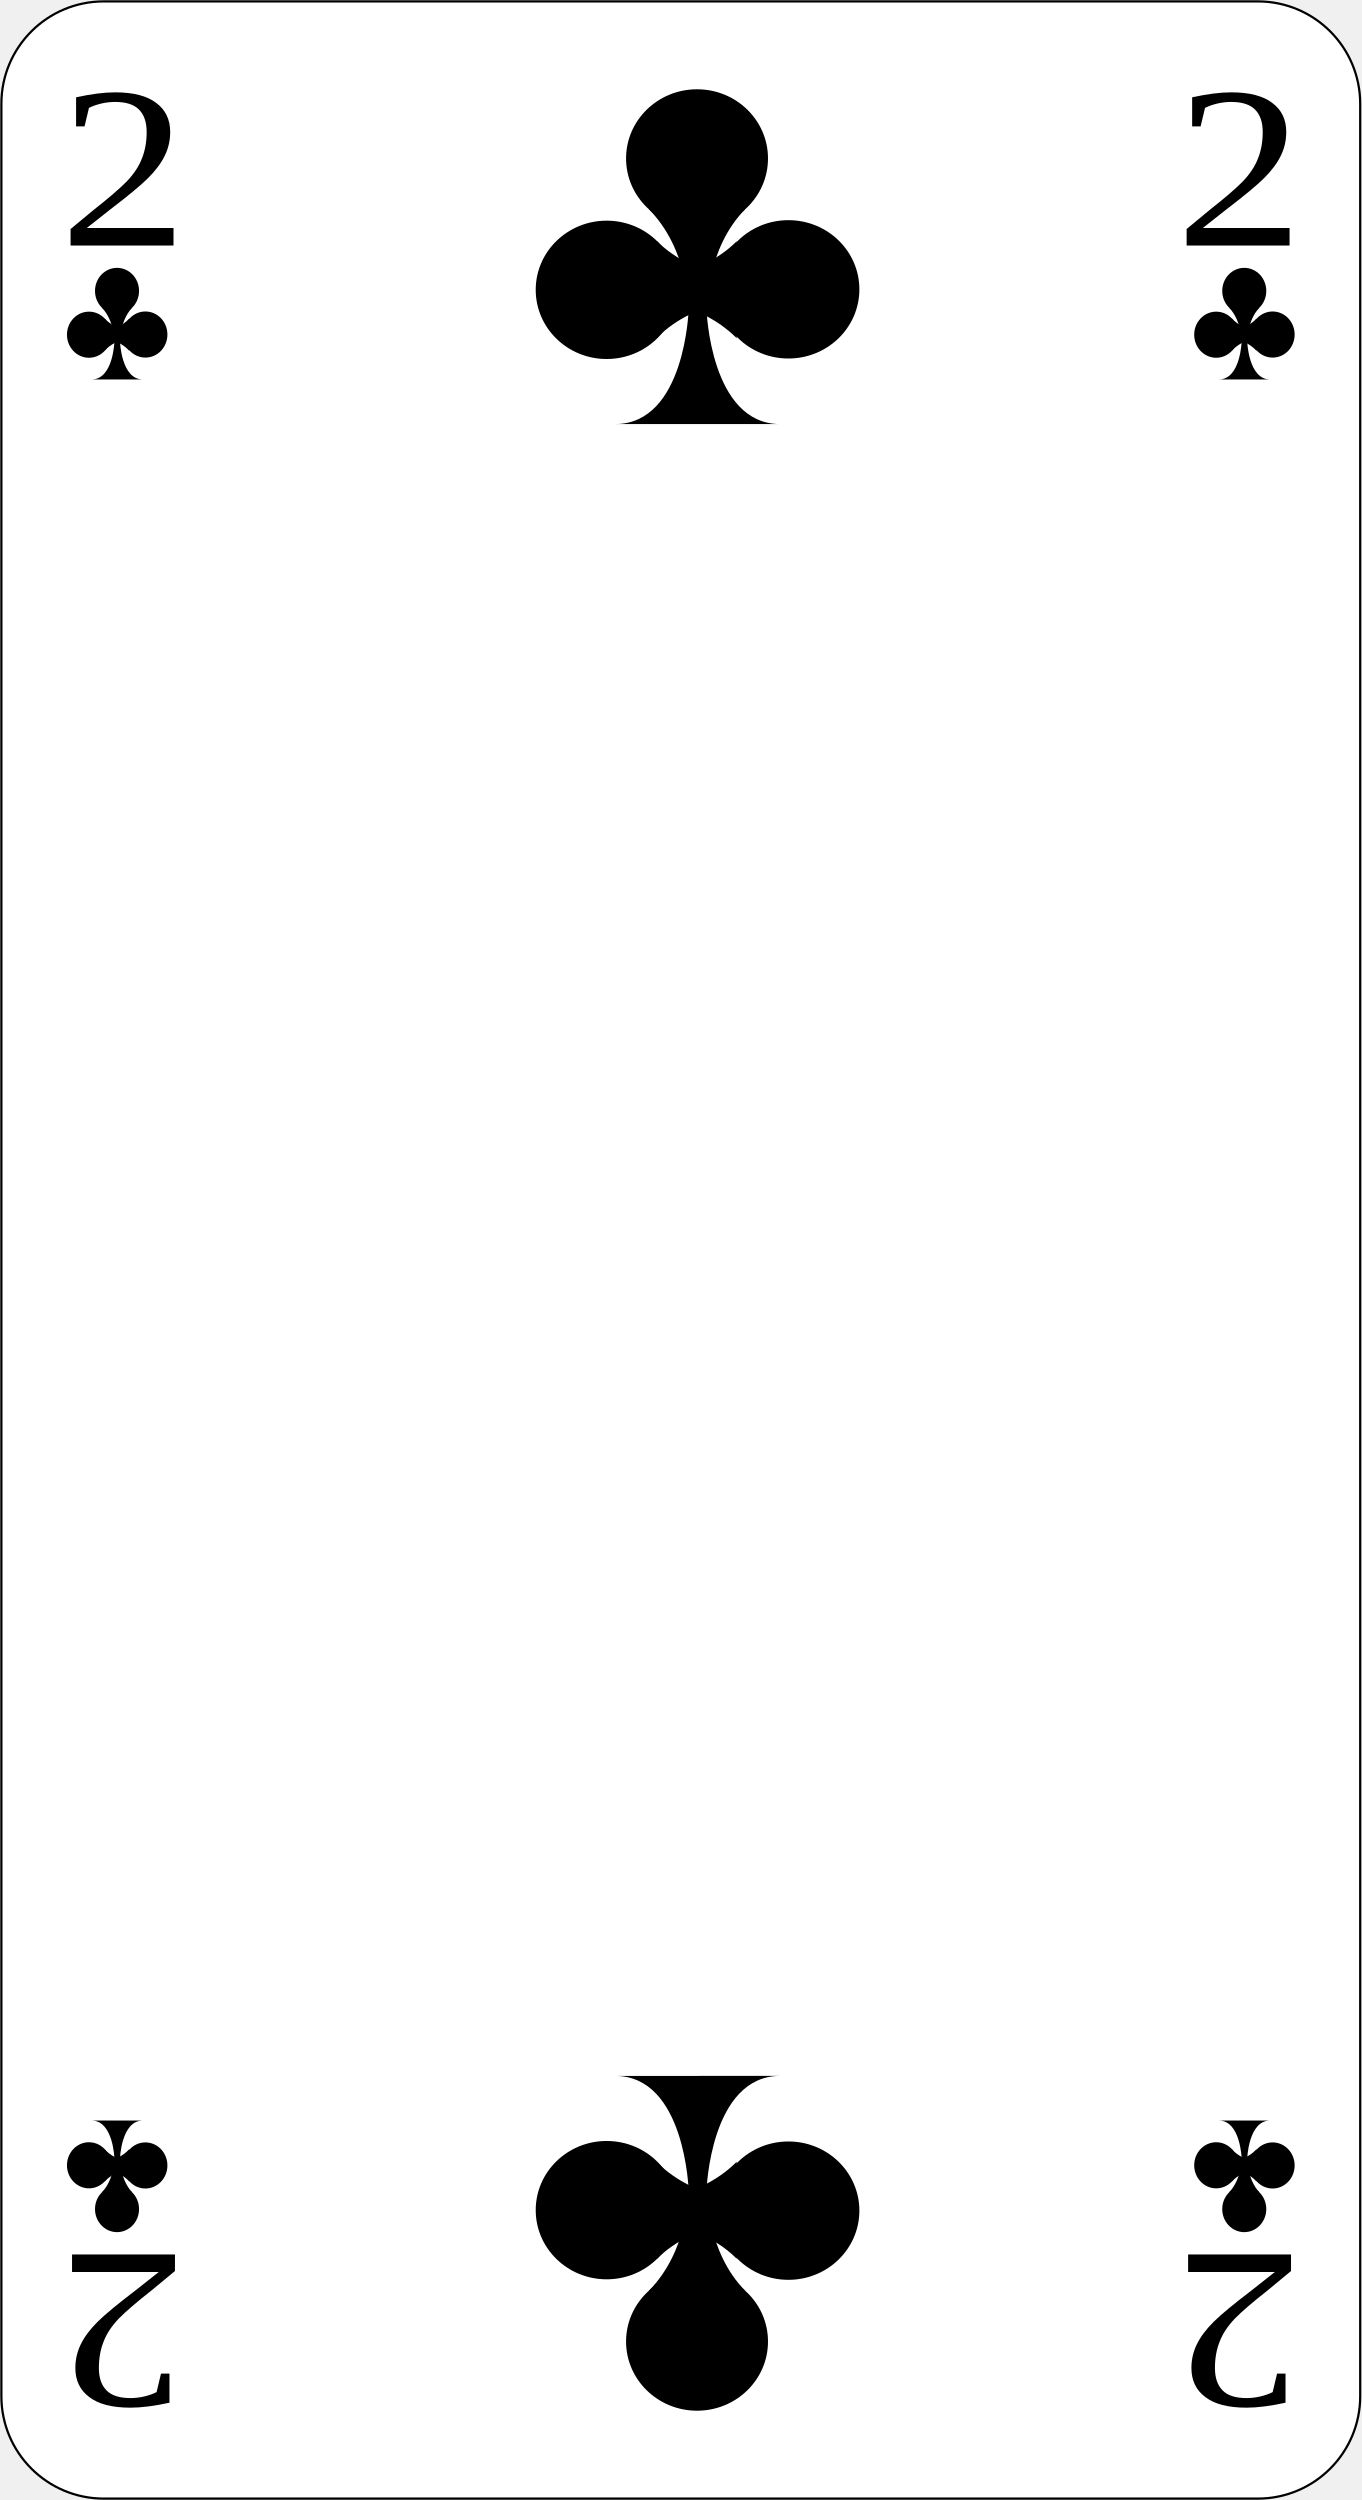
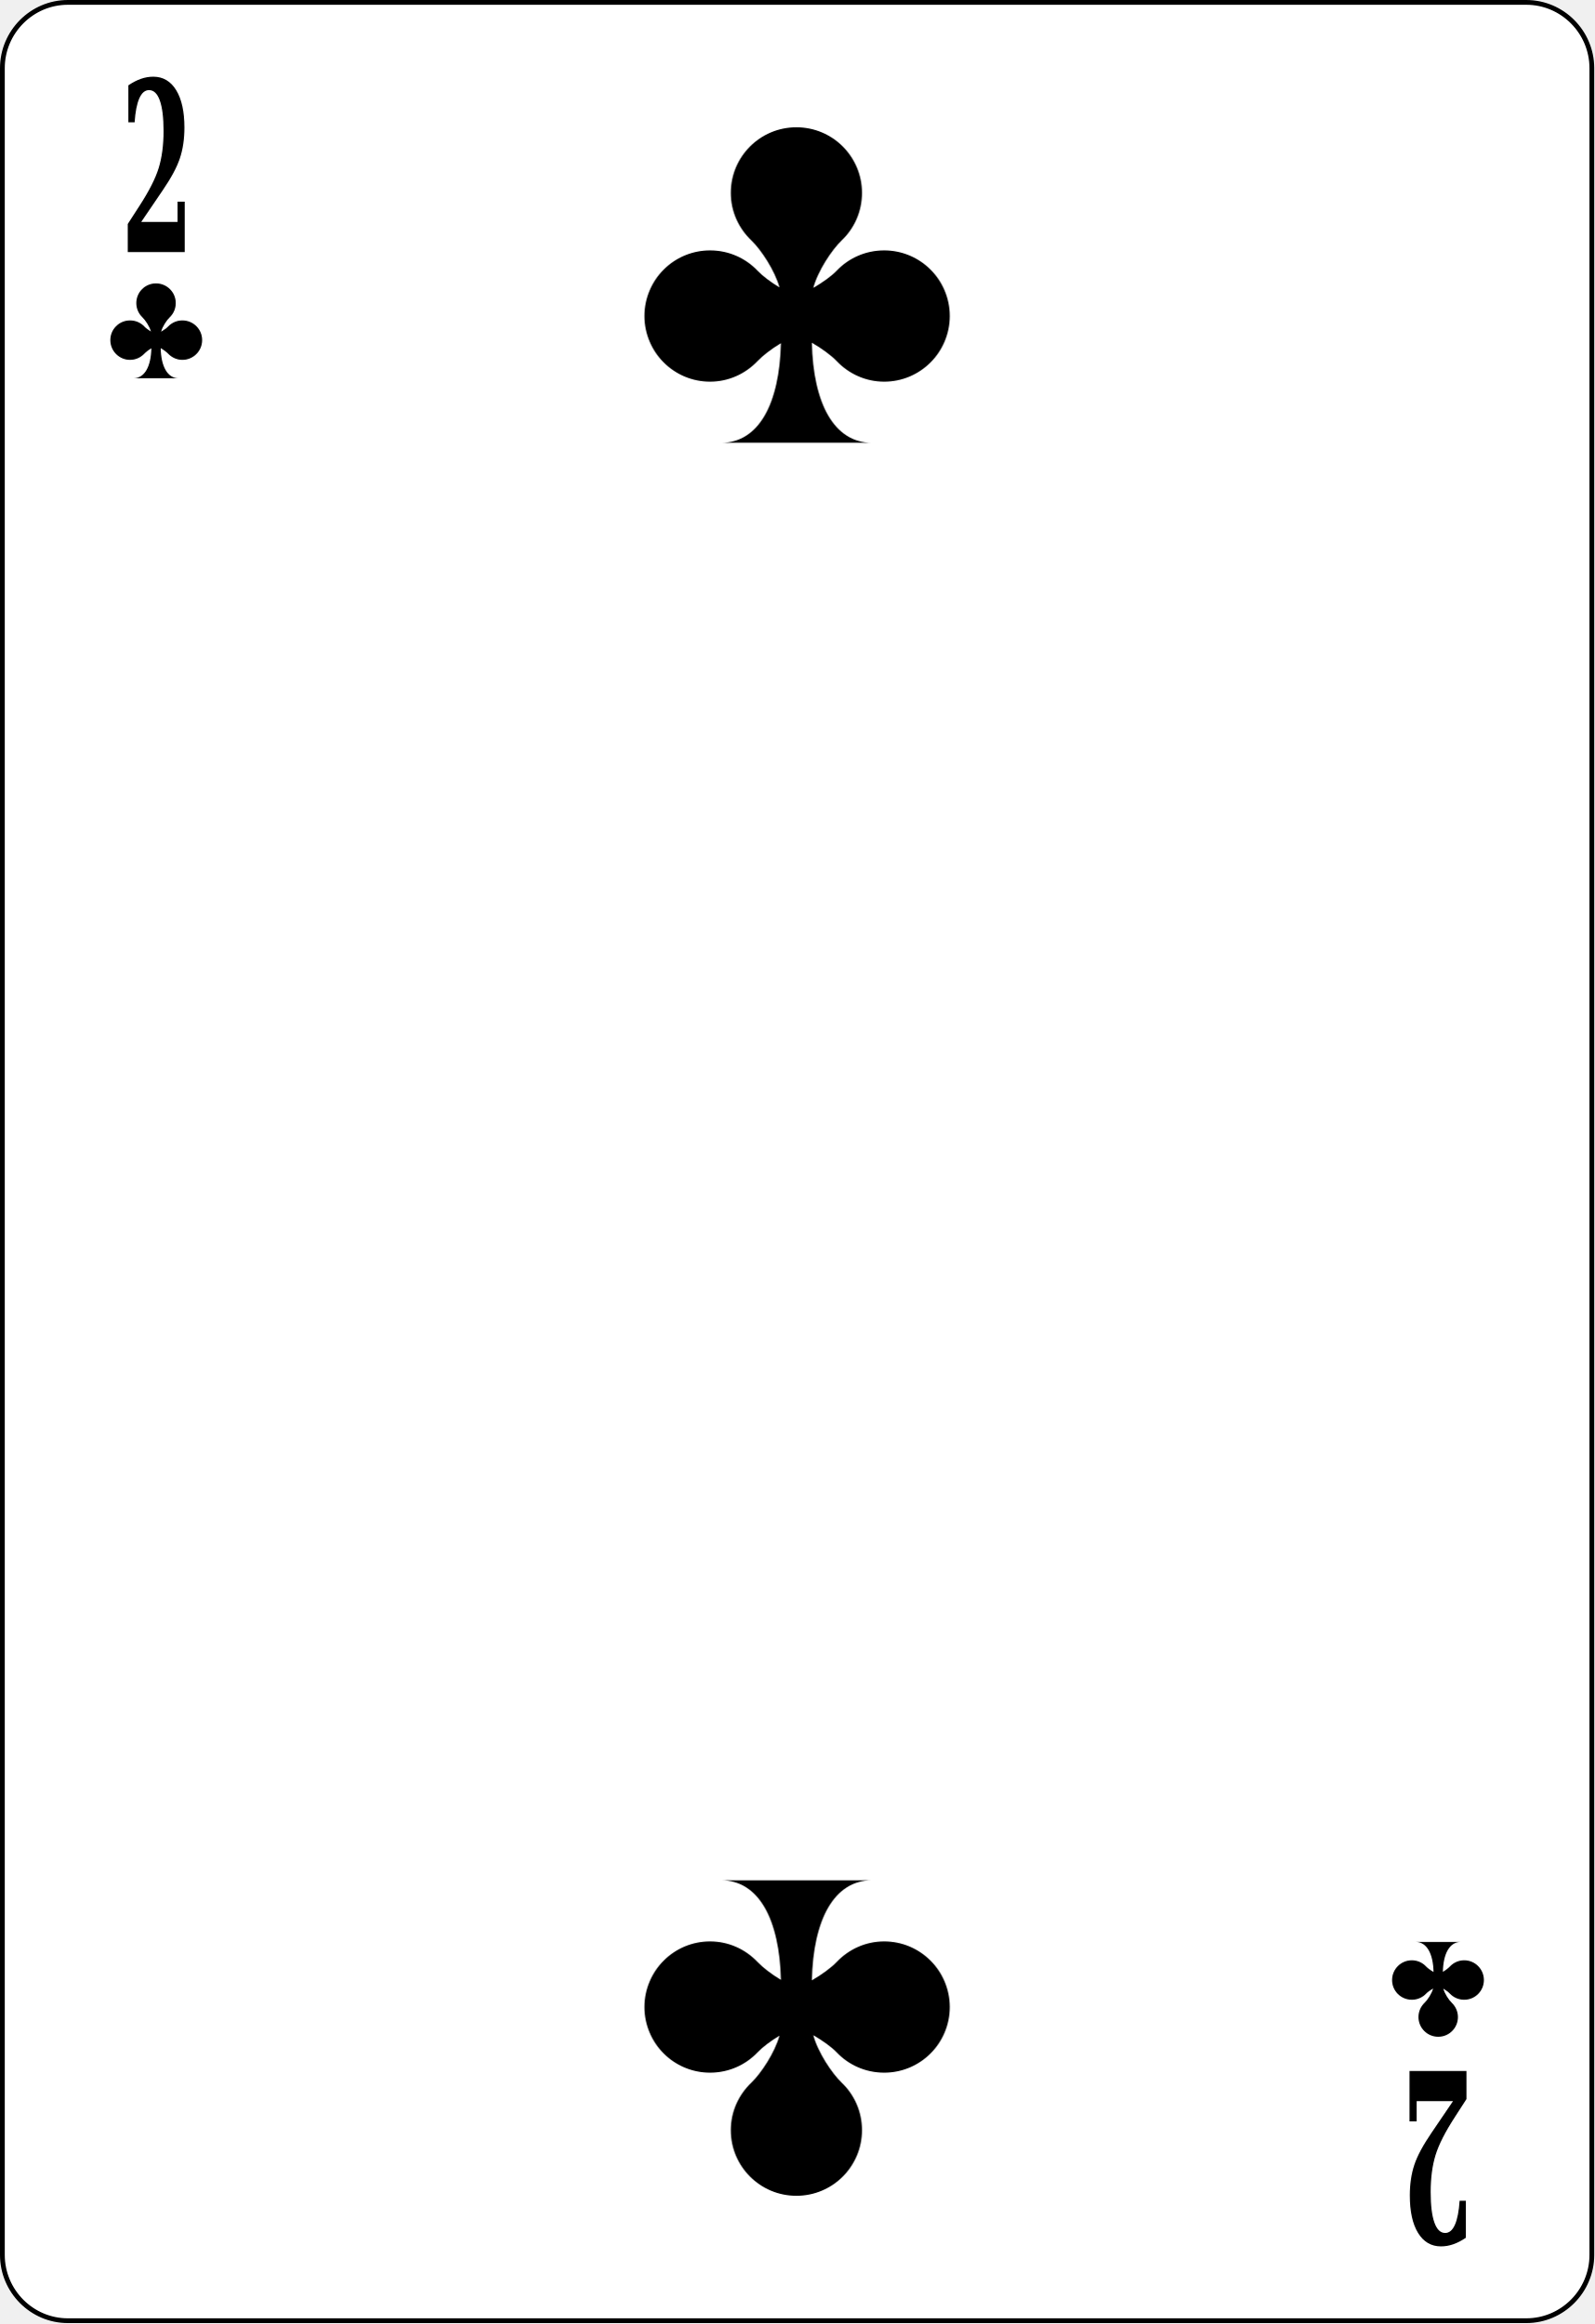
- <svg xmlns="http://www.w3.org/2000/svg" width="61" height="112" id="svg2" version="1.0">
-   <defs id="defs4">
-     </defs>
-   <g id="layer1" transform="translate(0,-940.3623)">
-     <rect style="fill:#ffffff;fill-opacity:1;fill-rule:evenodd;stroke:#000000;stroke-width:0.1;stroke-linecap:butt;stroke-linejoin:round;stroke-miterlimit:79.2;stroke-dasharray:none;stroke-opacity:1" id="rect2160" width="60.875" y="940.425" x="0.062" height="111.875" ry="4.588" />
-     <text xml:space="preserve" style="font-size:11.838px;font-style:normal;font-weight:normal;fill:#000000;fill-opacity:1;stroke:none;stroke-width:1px;stroke-linecap:butt;stroke-linejoin:miter;stroke-opacity:1;font-family:Bitstream Vera Sans" x="2.516" y="1002.663" id="text7838" transform="scale(1.053923,0.9488356)">
-       <tspan id="tspan7840" x="2.516" y="1002.663" style="font-size:10.917px;font-family:Times New Roman">2</tspan>
-     </text>
-     <text transform="scale(1.053923,0.9488356)" id="text7842" y="1002.663" x="49.958" style="font-size:11.838px;font-style:normal;font-weight:normal;fill:#000000;fill-opacity:1;stroke:none;stroke-width:1px;stroke-linecap:butt;stroke-linejoin:miter;stroke-opacity:1;font-family:Bitstream Vera Sans" xml:space="preserve">
-       <tspan style="font-size:10.917px;font-family:Times New Roman" y="1002.663" x="49.958" id="tspan7844">2</tspan>
-     </text>
-     <text xml:space="preserve" style="font-size:11.838px;font-style:normal;font-weight:normal;fill:#000000;fill-opacity:1;stroke:none;stroke-width:1px;stroke-linecap:butt;stroke-linejoin:miter;stroke-opacity:1;font-family:Bitstream Vera Sans" x="-7.921" y="-1097.516" id="text7846" transform="scale(-1.053923,-0.9488356)">
-       <tspan id="tspan7848" x="-7.921" y="-1097.516" style="font-size:10.917px;font-family:Times New Roman">2</tspan>
-     </text>
-     <text transform="scale(-1.053923,-0.9488356)" id="text7850" y="-1097.516" x="-55.363" style="font-size:11.838px;font-style:normal;font-weight:normal;fill:#000000;fill-opacity:1;stroke:none;stroke-width:1px;stroke-linecap:butt;stroke-linejoin:miter;stroke-opacity:1;font-family:Bitstream Vera Sans" xml:space="preserve">
-       <tspan style="font-size:10.917px;font-family:Times New Roman" y="-1097.516" x="-55.363" id="tspan7852">2</tspan>
-     </text>
-     <g style="fill-rule:nonzero;stroke:none;stroke-miterlimit:4" id="g2593" transform="matrix(0.4512453,0,0,0.4534853,-7.147603,938.3869)">
-       <path d="M 92.087,20.01 C 92.087,23.785 88.934,26.844 85.042,26.844 C 81.15,26.844 77.996,23.785 77.996,20.01 C 77.996,16.236 81.15,13.176 85.042,13.176 C 88.934,13.176 92.087,16.236 92.087,20.01 z" id="path2595" />
-       <path d="M 101.159,32.94 C 101.159,36.714 98.005,39.773 94.114,39.773 C 90.222,39.773 87.067,36.714 87.067,32.94 C 87.067,29.166 90.222,26.106 94.114,26.106 C 98.005,26.106 101.159,29.166 101.159,32.94 z" id="path2597" />
-       <path d="M 83.118,32.99 C 83.118,34.372 82.695,35.658 81.967,36.733 C 80.708,38.594 78.538,39.823 76.071,39.823 C 72.179,39.823 69.026,36.765 69.026,32.99 C 69.026,29.216 72.179,26.156 76.071,26.156 C 79.963,26.156 83.118,29.216 83.118,32.99 z" id="path2599" />
-       <g id="g2601">
-         <path d="M 93.306,46.253 C 89.827,46.256 87.997,43.426 87.036,40.596 C 86.075,37.767 85.985,34.936 85.985,34.936 L 84.21,34.921 C 84.21,34.921 83.876,46.245 76.919,46.25 L 93.306,46.253 L 93.306,46.253 z" id="path2603" />
-       </g>
-       <g id="g2605">
-         <path d="M 80.252,25.022 C 84.21,28.979 84.21,34.921 84.21,34.921 L 85.985,34.936 C 85.985,34.936 85.985,28.868 89.831,25.022" id="path2607" />
-       </g>
-       <g id="g2609">
-         <path d="M 81.044,37.739 C 85.001,33.781 90.944,33.781 90.944,33.781 L 90.958,32.006 C 90.958,32.006 84.89,32.006 81.044,28.16" id="path2611" />
-       </g>
-       <g id="g2613">
-         <path d="M 88.981,37.768 C 85.024,33.811 79.082,33.811 79.082,33.811 L 79.067,32.035 C 79.067,32.035 85.136,32.035 88.981,28.189" id="path2615" />
-       </g>
-     </g>
-     <g transform="matrix(0.1400416,0,0,0.1511618,-6.666494,950.3704)" id="g2617" style="fill-rule:nonzero;stroke:none;stroke-miterlimit:4">
-       <path id="path2619" d="M 92.087,20.01 C 92.087,23.785 88.934,26.844 85.042,26.844 C 81.15,26.844 77.996,23.785 77.996,20.01 C 77.996,16.236 81.15,13.176 85.042,13.176 C 88.934,13.176 92.087,16.236 92.087,20.01 z" />
-       <path id="path2621" d="M 101.159,32.94 C 101.159,36.714 98.005,39.773 94.114,39.773 C 90.222,39.773 87.067,36.714 87.067,32.94 C 87.067,29.166 90.222,26.106 94.114,26.106 C 98.005,26.106 101.159,29.166 101.159,32.94 z" />
-       <path id="path2623" d="M 83.118,32.99 C 83.118,34.372 82.695,35.658 81.967,36.733 C 80.708,38.594 78.538,39.823 76.071,39.823 C 72.179,39.823 69.026,36.765 69.026,32.99 C 69.026,29.216 72.179,26.156 76.071,26.156 C 79.963,26.156 83.118,29.216 83.118,32.99 z" />
-       <g id="g2625">
-         <path id="path2627" d="M 93.306,46.253 C 89.827,46.256 87.997,43.426 87.036,40.596 C 86.075,37.767 85.985,34.936 85.985,34.936 L 84.21,34.921 C 84.21,34.921 83.876,46.245 76.919,46.25 L 93.306,46.253 L 93.306,46.253 z" />
-       </g>
-       <g id="g2629">
-         <path id="path2631" d="M 80.252,25.022 C 84.21,28.979 84.21,34.921 84.21,34.921 L 85.985,34.936 C 85.985,34.936 85.985,28.868 89.831,25.022" />
-       </g>
-       <g id="g2633">
-         <path id="path2635" d="M 81.044,37.739 C 85.001,33.781 90.944,33.781 90.944,33.781 L 90.958,32.006 C 90.958,32.006 84.89,32.006 81.044,28.16" />
-       </g>
-       <g id="g2637">
-         <path id="path2639" d="M 88.981,37.768 C 85.024,33.811 79.082,33.811 79.082,33.811 L 79.067,32.035 C 79.067,32.035 85.136,32.035 88.981,28.189" />
-       </g>
-     </g>
-     <g style="fill-rule:nonzero;stroke:none;stroke-miterlimit:4" id="g2707" transform="matrix(0.1400416,0,0,0.1511618,43.83351,950.3704)">
-       <path d="M 92.087,20.01 C 92.087,23.785 88.934,26.844 85.042,26.844 C 81.15,26.844 77.996,23.785 77.996,20.01 C 77.996,16.236 81.15,13.176 85.042,13.176 C 88.934,13.176 92.087,16.236 92.087,20.01 z" id="path2709" />
-       <path d="M 101.159,32.94 C 101.159,36.714 98.005,39.773 94.114,39.773 C 90.222,39.773 87.067,36.714 87.067,32.94 C 87.067,29.166 90.222,26.106 94.114,26.106 C 98.005,26.106 101.159,29.166 101.159,32.94 z" id="path2711" />
-       <path d="M 83.118,32.99 C 83.118,34.372 82.695,35.658 81.967,36.733 C 80.708,38.594 78.538,39.823 76.071,39.823 C 72.179,39.823 69.026,36.765 69.026,32.99 C 69.026,29.216 72.179,26.156 76.071,26.156 C 79.963,26.156 83.118,29.216 83.118,32.99 z" id="path2713" />
-       <g id="g2715">
-         <path d="M 93.306,46.253 C 89.827,46.256 87.997,43.426 87.036,40.596 C 86.075,37.767 85.985,34.936 85.985,34.936 L 84.21,34.921 C 84.21,34.921 83.876,46.245 76.919,46.25 L 93.306,46.253 L 93.306,46.253 z" id="path2717" />
-       </g>
-       <g id="g2719">
-         <path d="M 80.252,25.022 C 84.21,28.979 84.21,34.921 84.21,34.921 L 85.985,34.936 C 85.985,34.936 85.985,28.868 89.831,25.022" id="path2721" />
-       </g>
-       <g id="g2723">
-         <path d="M 81.044,37.739 C 85.001,33.781 90.944,33.781 90.944,33.781 L 90.958,32.006 C 90.958,32.006 84.89,32.006 81.044,28.16" id="path2725" />
-       </g>
-       <g id="g2727">
-         <path d="M 88.981,37.768 C 85.024,33.811 79.082,33.811 79.082,33.811 L 79.067,32.035 C 79.067,32.035 85.136,32.035 88.981,28.189" id="path2729" />
-       </g>
-     </g>
-     <g style="fill-rule:nonzero;stroke:none;stroke-miterlimit:4" id="g2731" transform="matrix(0.1400416,0,0,-0.1511618,-6.666494,1042.354)">
-       <path d="M 92.087,20.01 C 92.087,23.785 88.934,26.844 85.042,26.844 C 81.15,26.844 77.996,23.785 77.996,20.01 C 77.996,16.236 81.15,13.176 85.042,13.176 C 88.934,13.176 92.087,16.236 92.087,20.01 z" id="path2733" />
-       <path d="M 101.159,32.94 C 101.159,36.714 98.005,39.773 94.114,39.773 C 90.222,39.773 87.067,36.714 87.067,32.94 C 87.067,29.166 90.222,26.106 94.114,26.106 C 98.005,26.106 101.159,29.166 101.159,32.94 z" id="path2735" />
-       <path d="M 83.118,32.99 C 83.118,34.372 82.695,35.658 81.967,36.733 C 80.708,38.594 78.538,39.823 76.071,39.823 C 72.179,39.823 69.026,36.765 69.026,32.99 C 69.026,29.216 72.179,26.156 76.071,26.156 C 79.963,26.156 83.118,29.216 83.118,32.99 z" id="path2737" />
-       <g id="g2739">
-         <path d="M 93.306,46.253 C 89.827,46.256 87.997,43.426 87.036,40.596 C 86.075,37.767 85.985,34.936 85.985,34.936 L 84.21,34.921 C 84.21,34.921 83.876,46.245 76.919,46.25 L 93.306,46.253 L 93.306,46.253 z" id="path2741" />
-       </g>
-       <g id="g2743">
-         <path d="M 80.252,25.022 C 84.21,28.979 84.21,34.921 84.21,34.921 L 85.985,34.936 C 85.985,34.936 85.985,28.868 89.831,25.022" id="path2745" />
-       </g>
-       <g id="g2747">
-         <path d="M 81.044,37.739 C 85.001,33.781 90.944,33.781 90.944,33.781 L 90.958,32.006 C 90.958,32.006 84.89,32.006 81.044,28.16" id="path2749" />
-       </g>
-       <g id="g2751">
-         <path d="M 88.981,37.768 C 85.024,33.811 79.082,33.811 79.082,33.811 L 79.067,32.035 C 79.067,32.035 85.136,32.035 88.981,28.189" id="path2753" />
-       </g>
-     </g>
-     <g transform="matrix(0.1400416,0,0,-0.1511618,43.83351,1042.354)" id="g2755" style="fill-rule:nonzero;stroke:none;stroke-miterlimit:4">
-       <path id="path2757" d="M 92.087,20.01 C 92.087,23.785 88.934,26.844 85.042,26.844 C 81.15,26.844 77.996,23.785 77.996,20.01 C 77.996,16.236 81.15,13.176 85.042,13.176 C 88.934,13.176 92.087,16.236 92.087,20.01 z" />
-       <path id="path2759" d="M 101.159,32.94 C 101.159,36.714 98.005,39.773 94.114,39.773 C 90.222,39.773 87.067,36.714 87.067,32.94 C 87.067,29.166 90.222,26.106 94.114,26.106 C 98.005,26.106 101.159,29.166 101.159,32.94 z" />
-       <path id="path2761" d="M 83.118,32.99 C 83.118,34.372 82.695,35.658 81.967,36.733 C 80.708,38.594 78.538,39.823 76.071,39.823 C 72.179,39.823 69.026,36.765 69.026,32.99 C 69.026,29.216 72.179,26.156 76.071,26.156 C 79.963,26.156 83.118,29.216 83.118,32.99 z" />
-       <g id="g2763">
-         <path id="path2765" d="M 93.306,46.253 C 89.827,46.256 87.997,43.426 87.036,40.596 C 86.075,37.767 85.985,34.936 85.985,34.936 L 84.21,34.921 C 84.21,34.921 83.876,46.245 76.919,46.25 L 93.306,46.253 L 93.306,46.253 z" />
-       </g>
-       <g id="g2767">
-         <path id="path2769" d="M 80.252,25.022 C 84.21,28.979 84.21,34.921 84.21,34.921 L 85.985,34.936 C 85.985,34.936 85.985,28.868 89.831,25.022" />
-       </g>
-       <g id="g2771">
-         <path id="path2773" d="M 81.044,37.739 C 85.001,33.781 90.944,33.781 90.944,33.781 L 90.958,32.006 C 90.958,32.006 84.89,32.006 81.044,28.16" />
-       </g>
-       <g id="g2775">
-         <path id="path2777" d="M 88.981,37.768 C 85.024,33.811 79.082,33.811 79.082,33.811 L 79.067,32.035 C 79.067,32.035 85.136,32.035 88.981,28.189" />
-       </g>
-     </g>
-     <g transform="matrix(0.4512453,0,0,-0.4534853,-7.147603,1054.337)" id="g2849" style="fill-rule:nonzero;stroke:none;stroke-miterlimit:4">
-       <path id="path2851" d="M 92.087,20.01 C 92.087,23.785 88.934,26.844 85.042,26.844 C 81.15,26.844 77.996,23.785 77.996,20.01 C 77.996,16.236 81.15,13.176 85.042,13.176 C 88.934,13.176 92.087,16.236 92.087,20.01 z" />
-       <path id="path2853" d="M 101.159,32.94 C 101.159,36.714 98.005,39.773 94.114,39.773 C 90.222,39.773 87.067,36.714 87.067,32.94 C 87.067,29.166 90.222,26.106 94.114,26.106 C 98.005,26.106 101.159,29.166 101.159,32.94 z" />
-       <path id="path2855" d="M 83.118,32.99 C 83.118,34.372 82.695,35.658 81.967,36.733 C 80.708,38.594 78.538,39.823 76.071,39.823 C 72.179,39.823 69.026,36.765 69.026,32.99 C 69.026,29.216 72.179,26.156 76.071,26.156 C 79.963,26.156 83.118,29.216 83.118,32.99 z" />
-       <g id="g2857">
-         <path id="path2859" d="M 93.306,46.253 C 89.827,46.256 87.997,43.426 87.036,40.596 C 86.075,37.767 85.985,34.936 85.985,34.936 L 84.21,34.921 C 84.21,34.921 83.876,46.245 76.919,46.25 L 93.306,46.253 L 93.306,46.253 z" />
-       </g>
-       <g id="g2861">
-         <path id="path2863" d="M 80.252,25.022 C 84.21,28.979 84.21,34.921 84.21,34.921 L 85.985,34.936 C 85.985,34.936 85.985,28.868 89.831,25.022" />
-       </g>
-       <g id="g2865">
-         <path id="path2867" d="M 81.044,37.739 C 85.001,33.781 90.944,33.781 90.944,33.781 L 90.958,32.006 C 90.958,32.006 84.89,32.006 81.044,28.16" />
-       </g>
-       <g id="g2869">
-         <path id="path2871" d="M 88.981,37.768 C 85.024,33.811 79.082,33.811 79.082,33.811 L 79.067,32.035 C 79.067,32.035 85.136,32.035 88.981,28.189" />
-       </g>
-     </g>
+ <svg xmlns="http://www.w3.org/2000/svg" xmlns:xlink="http://www.w3.org/1999/xlink" width="208" height="303" viewBox="0 0 167.086 242.667" xml:space="preserve" id="svg2" version="1.0">
+   <defs id="defs88" />
+   <path id="path5" d="M 166.836,235.893 C 166.836,239.685 163.75,242.784 159.966,242.784 L 7.111,242.784 C 3.336,242.784 0.25,239.685 0.25,235.893 L 0.25,6.775 C 0.25,2.988 3.336,-0.116 7.111,-0.116 L 159.966,-0.116 C 163.75,-0.116 166.836,2.988 166.836,6.775 L 166.836,235.893 L 166.836,235.893 z " style="fill:#ffffff;fill-rule:nonzero;stroke:#000000;stroke-width:0.5;stroke-miterlimit:4" />
+   <g style="fill-rule:nonzero;stroke:#000000;stroke-miterlimit:4" id="g2429" transform="translate(1.619022,4.44338e-2)">
+     <path style="stroke:none" d="M 12.488,12.405 L 11.832,12.405 L 11.832,8.53 C 12.275,8.228 12.712,8.001 13.143,7.85 C 13.574,7.699 14.007,7.624 14.443,7.624 C 15.466,7.624 16.266,8.094 16.842,9.033 C 17.418,9.973 17.707,11.282 17.707,12.959 C 17.707,14.154 17.548,15.225 17.231,16.172 C 16.915,17.12 16.312,18.243 15.422,19.542 L 13.179,22.842 L 16.988,22.842 L 16.988,20.717 L 17.738,20.717 L 17.738,25.999 L 11.769,25.999 L 11.769,23.057 L 12.96,21.212 C 13.987,19.638 14.67,18.298 15.01,17.192 C 15.349,16.086 15.519,14.794 15.519,13.317 C 15.519,11.92 15.39,10.856 15.131,10.126 C 14.872,9.396 14.497,9.03 14.003,9.03 C 13.575,9.03 13.233,9.318 12.979,9.895 C 12.724,10.472 12.56,11.308 12.488,12.405 z " id="path2431" />
  </g>
+   <g style="fill-rule:nonzero;stroke:#000000;stroke-miterlimit:4" id="g2433" transform="translate(-0.9061249,4.54112e-2)">
+     <path style="stroke:none" d="M 153.886,230.173 L 154.542,230.173 L 154.542,234.048 C 154.099,234.351 153.661,234.577 153.23,234.728 C 152.8,234.879 152.366,234.954 151.931,234.954 C 150.907,234.954 150.107,234.484 149.531,233.545 C 148.955,232.604 148.667,231.296 148.667,229.618 C 148.667,228.425 148.825,227.354 149.142,226.405 C 149.458,225.458 150.062,224.335 150.952,223.036 L 153.194,219.735 L 149.386,219.735 L 149.386,221.86 L 148.636,221.86 L 148.636,216.579 L 154.604,216.579 L 154.604,219.521 L 153.413,221.366 C 152.387,222.94 151.704,224.28 151.364,225.386 C 151.024,226.492 150.854,227.784 150.854,229.261 C 150.854,230.657 150.983,231.722 151.243,232.452 C 151.501,233.183 151.877,233.548 152.37,233.548 C 152.799,233.548 153.14,233.26 153.396,232.683 C 153.649,232.106 153.813,231.271 153.886,230.173 L 153.886,230.173 z " id="path2435" />
+   </g>
+   <path style="fill:#000000;fill-opacity:1;stroke:none;stroke-width:1.5;stroke-linecap:round;stroke-linejoin:round;stroke-miterlimit:4;stroke-opacity:1" d="M 150.737,213.04 C 151.878,213.04 152.804,212.115 152.804,210.973 C 152.804,210.383 152.553,209.854 152.157,209.477 C 151.851,209.186 151.415,208.526 151.27,207.996 C 151.553,208.167 151.809,208.361 151.962,208.522 C 152.339,208.918 152.868,209.161 153.458,209.161 C 154.6,209.161 155.525,208.236 155.525,207.094 C 155.525,205.952 154.6,205.027 153.458,205.027 C 152.868,205.027 152.339,205.277 151.962,205.673 C 151.8,205.843 151.527,206.058 151.225,206.237 C 151.267,204.341 151.918,203.102 153.104,203.102 C 153.104,203.102 148.361,203.102 148.361,203.102 C 149.551,203.102 150.209,204.348 150.248,206.252 C 149.93,206.07 149.634,205.85 149.466,205.673 C 149.089,205.277 148.56,205.027 147.97,205.027 C 146.828,205.027 145.903,205.952 145.903,207.094 C 145.903,208.236 146.828,209.161 147.97,209.161 C 148.56,209.161 149.089,208.918 149.466,208.522 C 149.626,208.355 149.903,208.156 150.203,207.981 C 150.062,208.513 149.617,209.183 149.308,209.477 C 148.912,209.854 148.669,210.384 148.669,210.973 C 148.669,212.115 149.595,213.04 150.737,213.04 z " id="use2374" />
+   <path style="fill:#000000;fill-opacity:1;stroke:none;stroke-width:1.5;stroke-linecap:round;stroke-linejoin:round;stroke-miterlimit:4;stroke-opacity:1" d="M 16.35,29.322 C 15.208,29.322 14.283,30.247 14.283,31.389 C 14.283,31.979 14.533,32.508 14.929,32.885 C 15.235,33.176 15.671,33.837 15.816,34.366 C 15.533,34.195 15.278,34.001 15.125,33.84 C 14.748,33.444 14.218,33.201 13.629,33.201 C 12.487,33.201 11.561,34.126 11.561,35.268 C 11.561,36.41 12.487,37.335 13.629,37.335 C 14.218,37.335 14.748,37.085 15.125,36.689 C 15.286,36.519 15.559,36.304 15.861,36.125 C 15.819,38.021 15.168,39.26 13.982,39.26 C 13.982,39.26 18.725,39.26 18.725,39.26 C 17.536,39.26 16.878,38.014 16.839,36.11 C 17.157,36.293 17.452,36.512 17.62,36.689 C 17.997,37.085 18.527,37.335 19.116,37.335 C 20.258,37.335 21.183,36.41 21.183,35.268 C 21.183,34.126 20.258,33.201 19.116,33.201 C 18.527,33.201 17.997,33.444 17.62,33.84 C 17.461,34.007 17.183,34.206 16.884,34.381 C 17.024,33.849 17.469,33.179 17.778,32.885 C 18.174,32.508 18.417,31.979 18.417,31.389 C 18.417,30.247 17.492,29.322 16.35,29.322 z " id="use2370" />
+   <path style="fill:#000000;fill-opacity:1;stroke:none;stroke-width:1.5;stroke-linecap:round;stroke-linejoin:round;stroke-miterlimit:4;stroke-opacity:1" d="M 83.468,12.968 C 79.67,12.968 76.593,16.046 76.593,19.843 C 76.593,21.803 77.426,23.565 78.743,24.818 C 79.761,25.787 81.21,27.982 81.693,29.743 C 80.751,29.176 79.903,28.529 79.393,27.993 C 78.14,26.676 76.378,25.868 74.418,25.868 C 70.62,25.868 67.543,28.946 67.543,32.743 C 67.543,36.541 70.62,39.618 74.418,39.618 C 76.378,39.618 78.14,38.785 79.393,37.468 C 79.931,36.904 80.839,36.189 81.843,35.593 C 81.702,41.898 79.539,46.018 75.593,46.018 C 75.593,46.018 91.368,46.018 91.368,46.018 C 87.412,46.018 85.223,41.877 85.093,35.543 C 86.151,36.151 87.135,36.882 87.693,37.468 C 88.947,38.785 90.708,39.618 92.668,39.618 C 96.466,39.618 99.543,36.541 99.543,32.743 C 99.543,28.946 96.466,25.868 92.668,25.868 C 90.708,25.868 88.947,26.676 87.693,27.993 C 87.162,28.551 86.24,29.212 85.243,29.793 C 85.711,28.024 87.191,25.797 88.218,24.818 C 89.535,23.565 90.343,21.803 90.343,19.843 C 90.343,16.046 87.266,12.968 83.468,12.968 z " id="path2242" />
+   <use x="0" y="0" xlink:href="#path2242" id="use2597" transform="matrix(1,0,0,-1,0,242.6675)" width="167.086" height="242.667" />
</svg>
